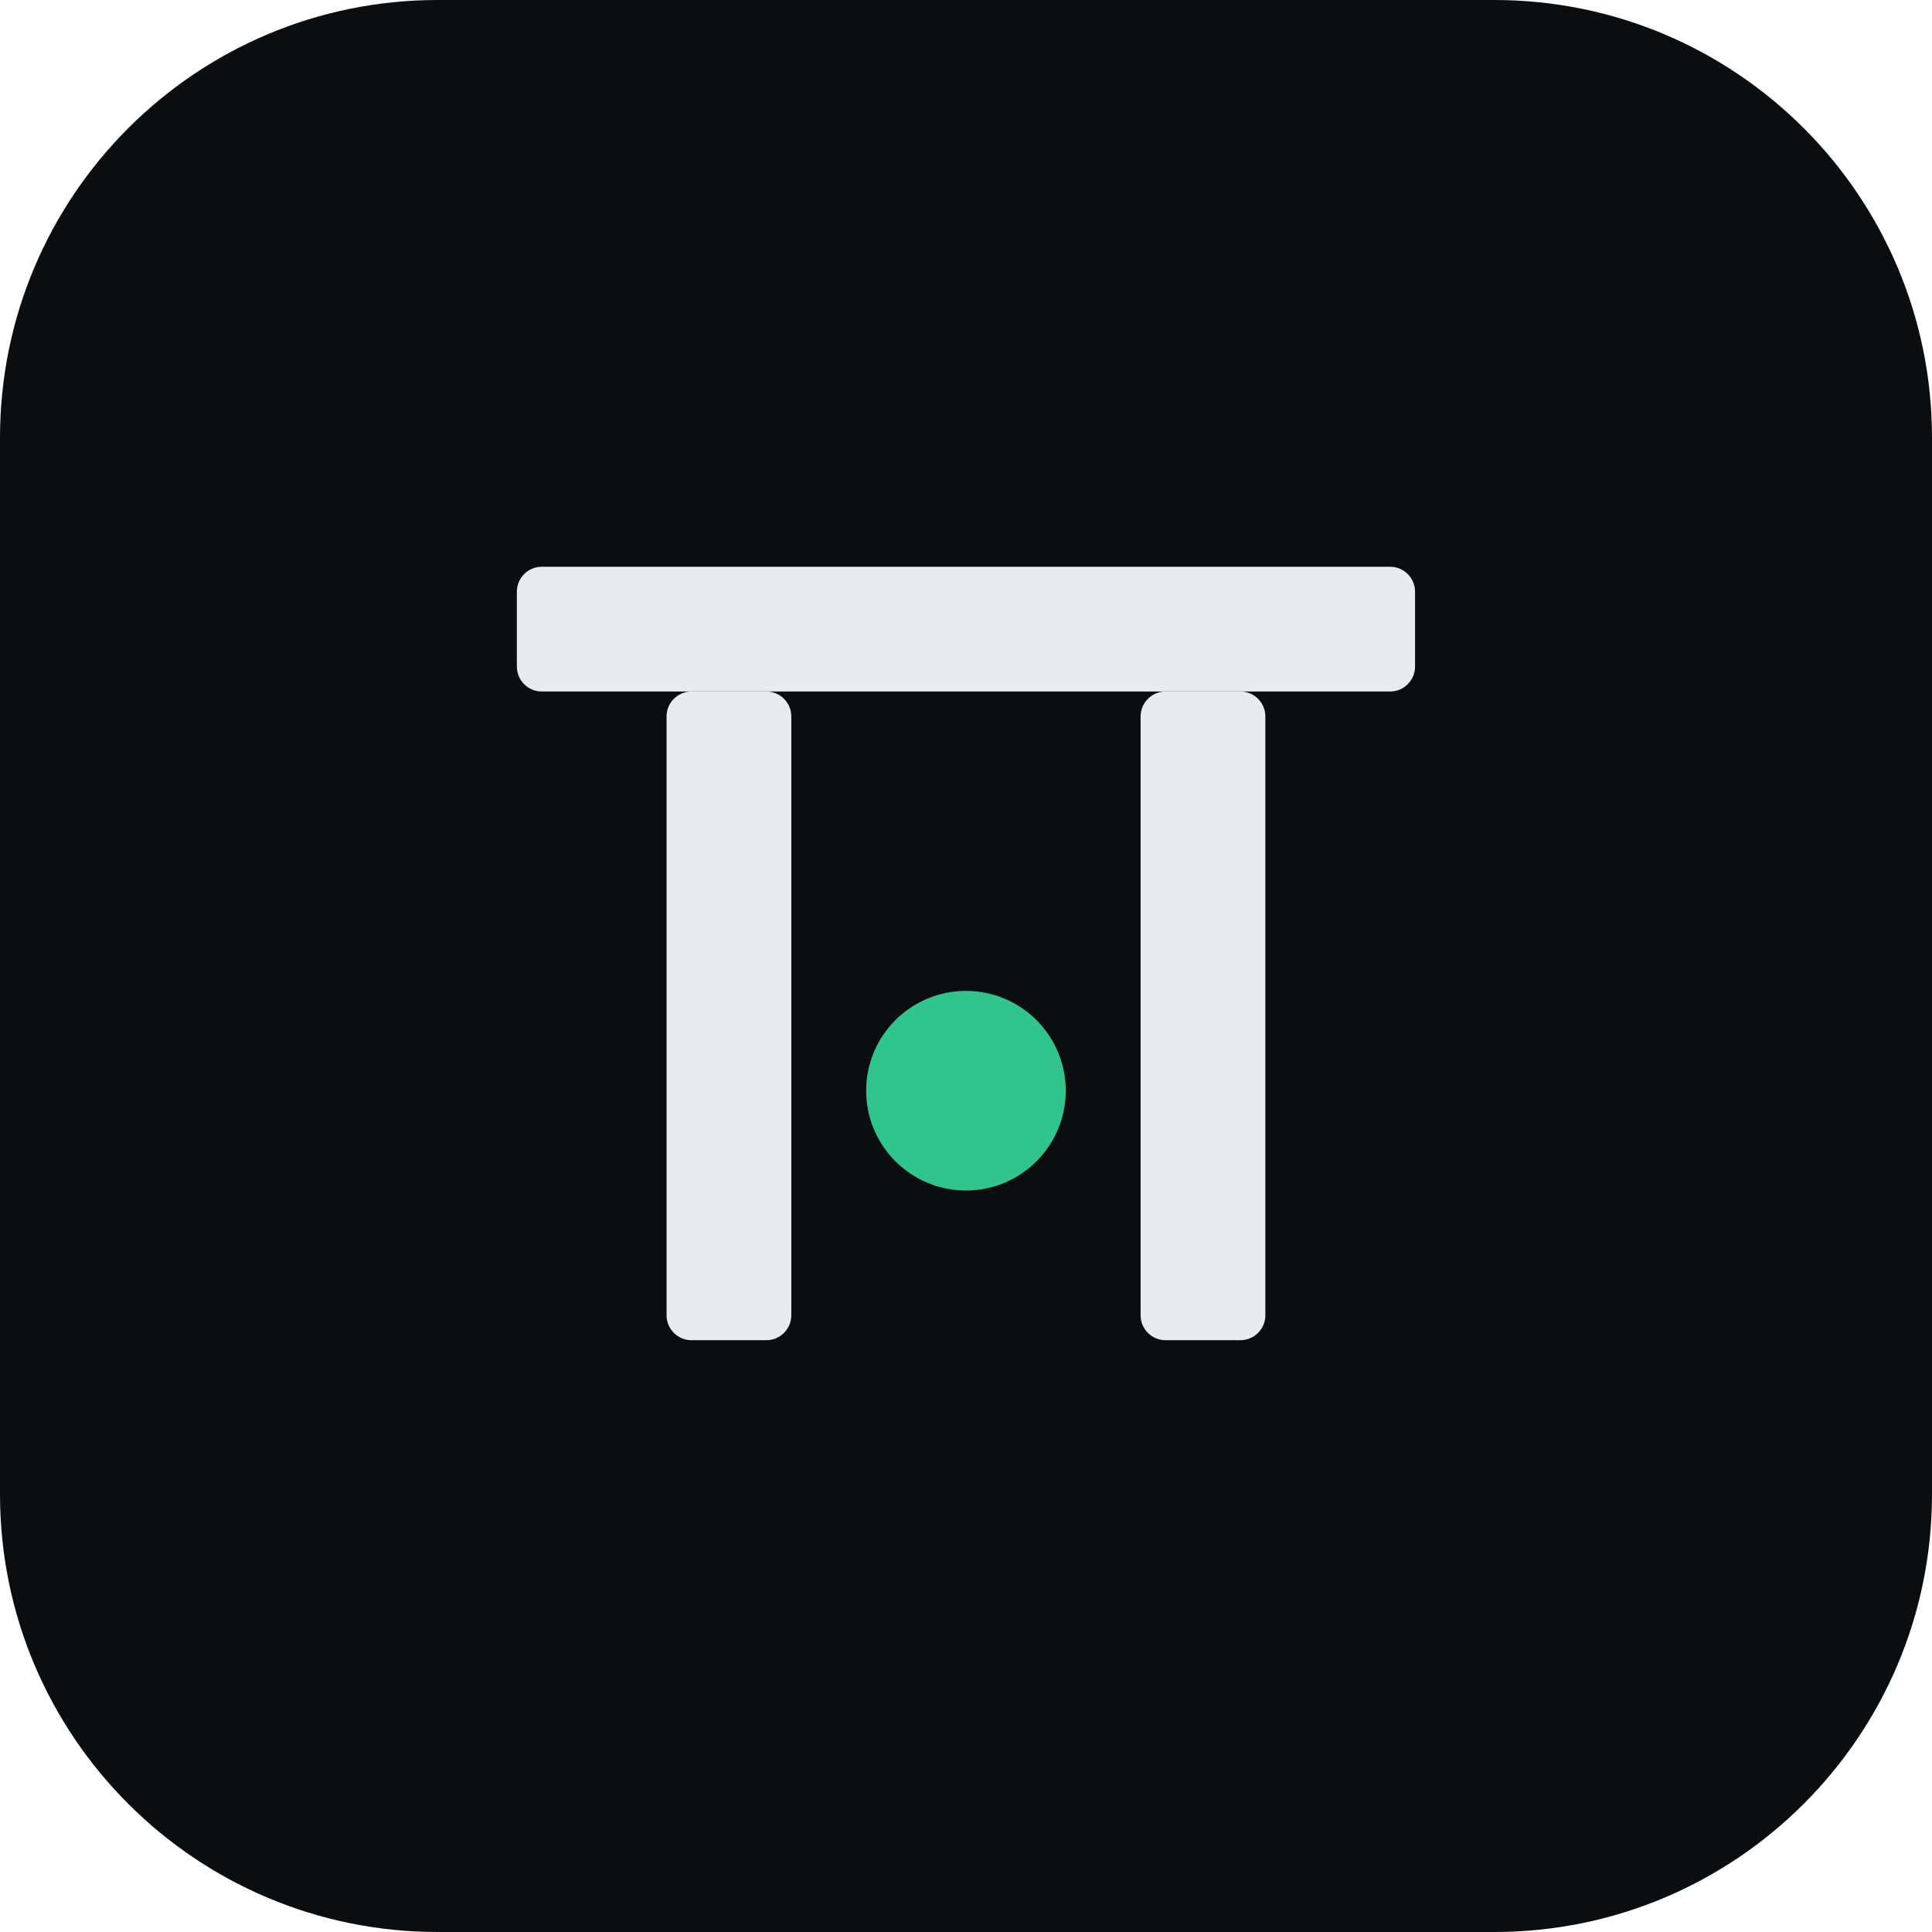
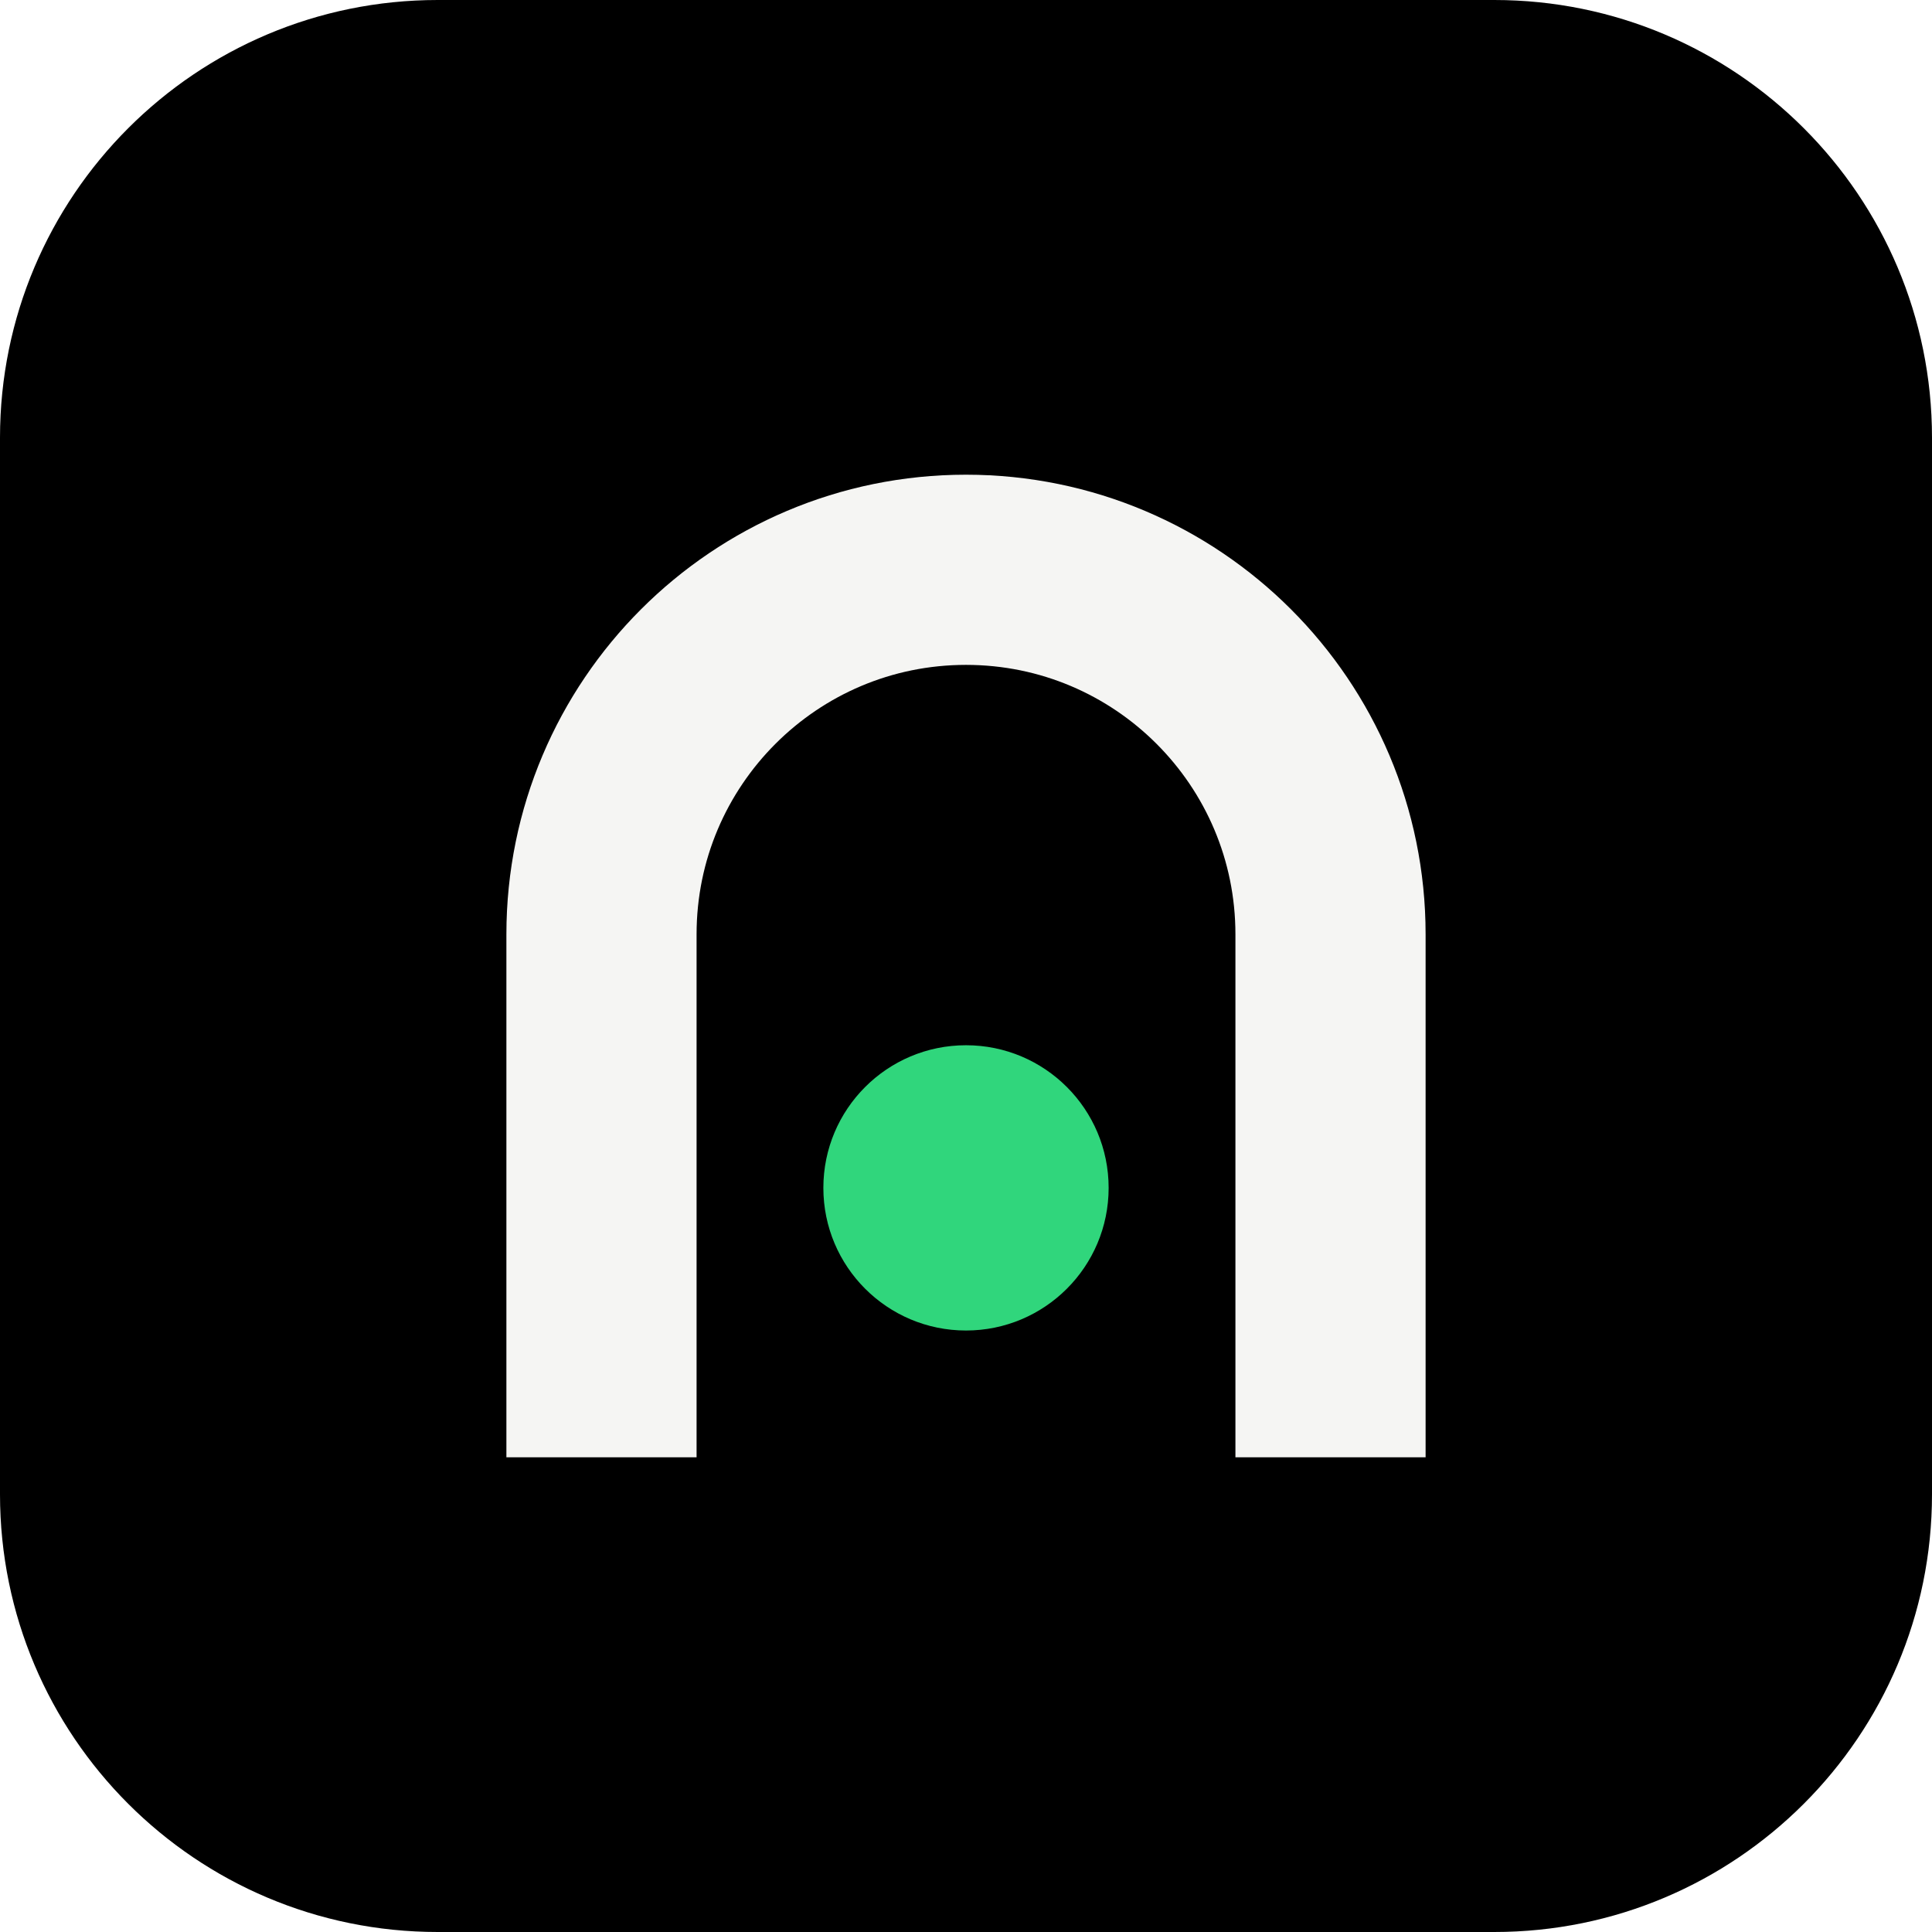
<svg xmlns="http://www.w3.org/2000/svg" viewBox="0 0 512 512" role="img" aria-label="OMP Sessions">
-   <rect width="512" height="512" rx="116" fill="#0B0E11" />
-   <g transform="translate(97.3 97.3) scale(3.306)">
-     <rect x="12" y="16" width="72" height="10" rx="2" fill="#E8ECEF" />
-     <rect x="24" y="26" width="10" height="52" rx="2" fill="#E8ECEF" />
-     <rect x="62" y="26" width="10" height="52" rx="2" fill="#E8ECEF" />
-     <circle cx="48" cy="58" r="8" fill="#31C48D" />
+   <rect width="512" height="512" rx="116" fill="#000" />
+   <g transform="translate(54.4 50.2) scale(4.2)">
+     <path d="M25 80V47a23 23 0 0 1 46 0v33" fill="none" stroke="#F5F5F3" stroke-width="12" />
+     <circle cx="48" cy="63" r="9" fill="#30D67C" />
  </g>
</svg>
